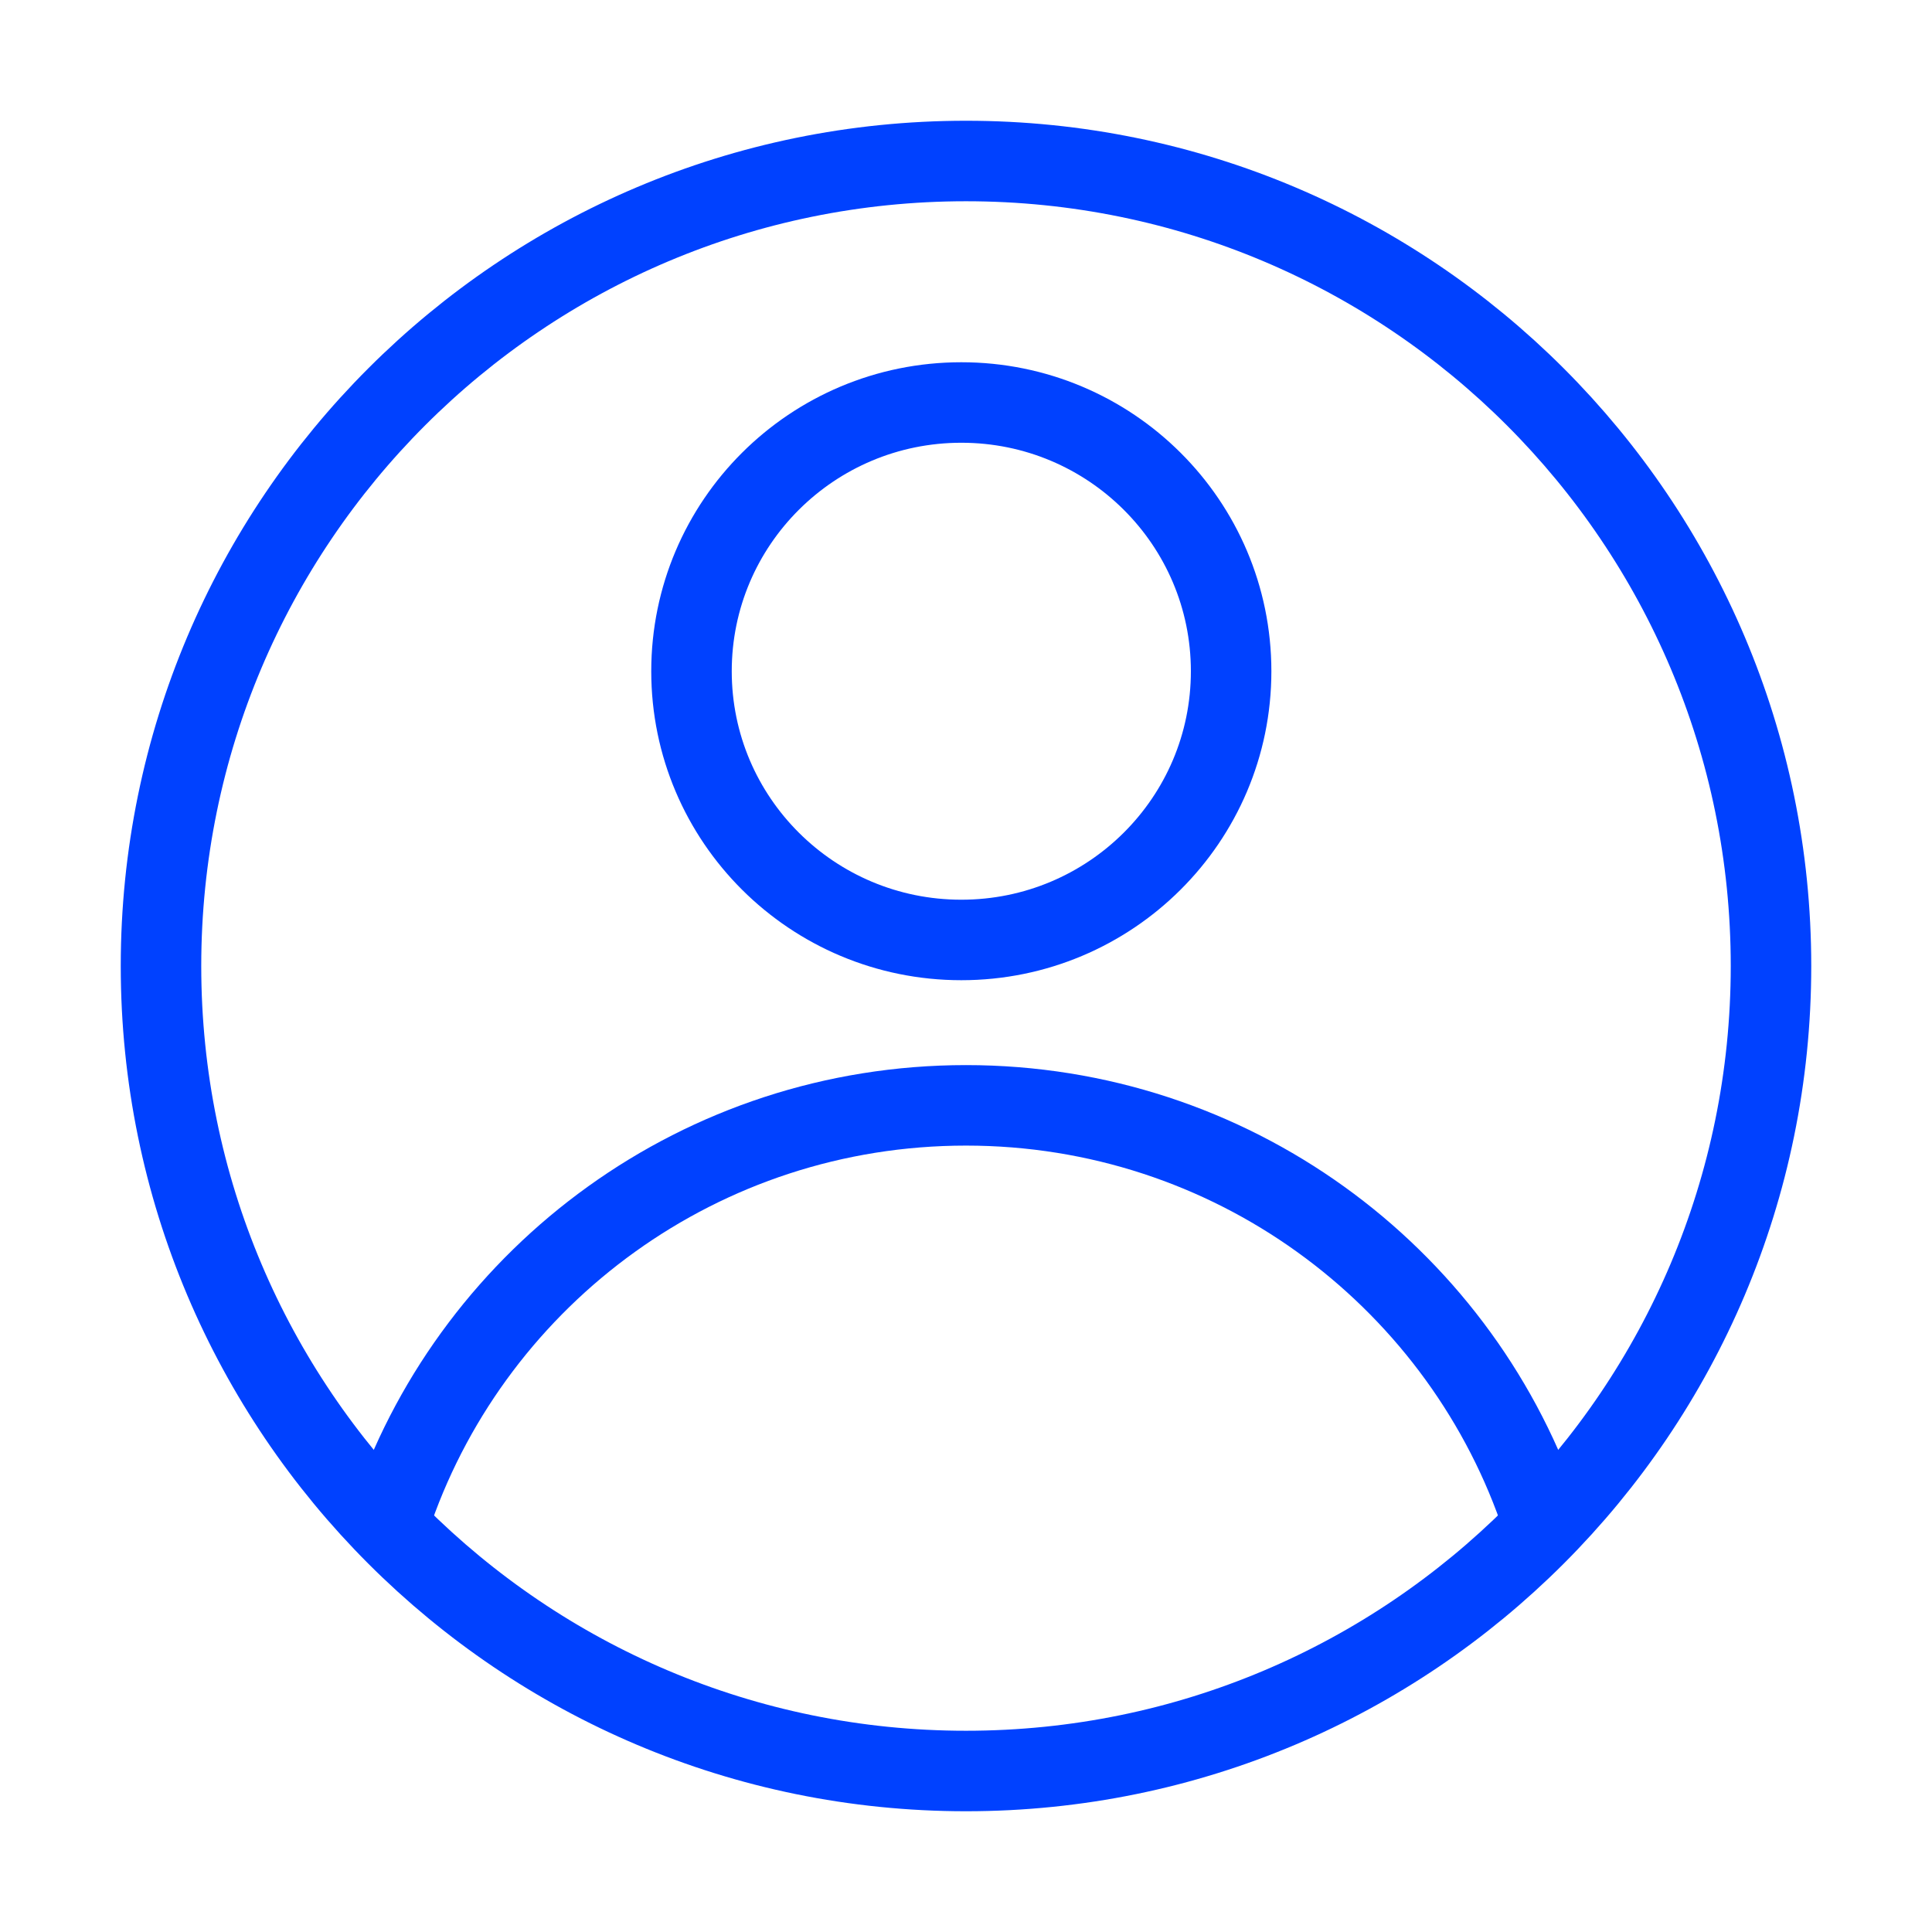
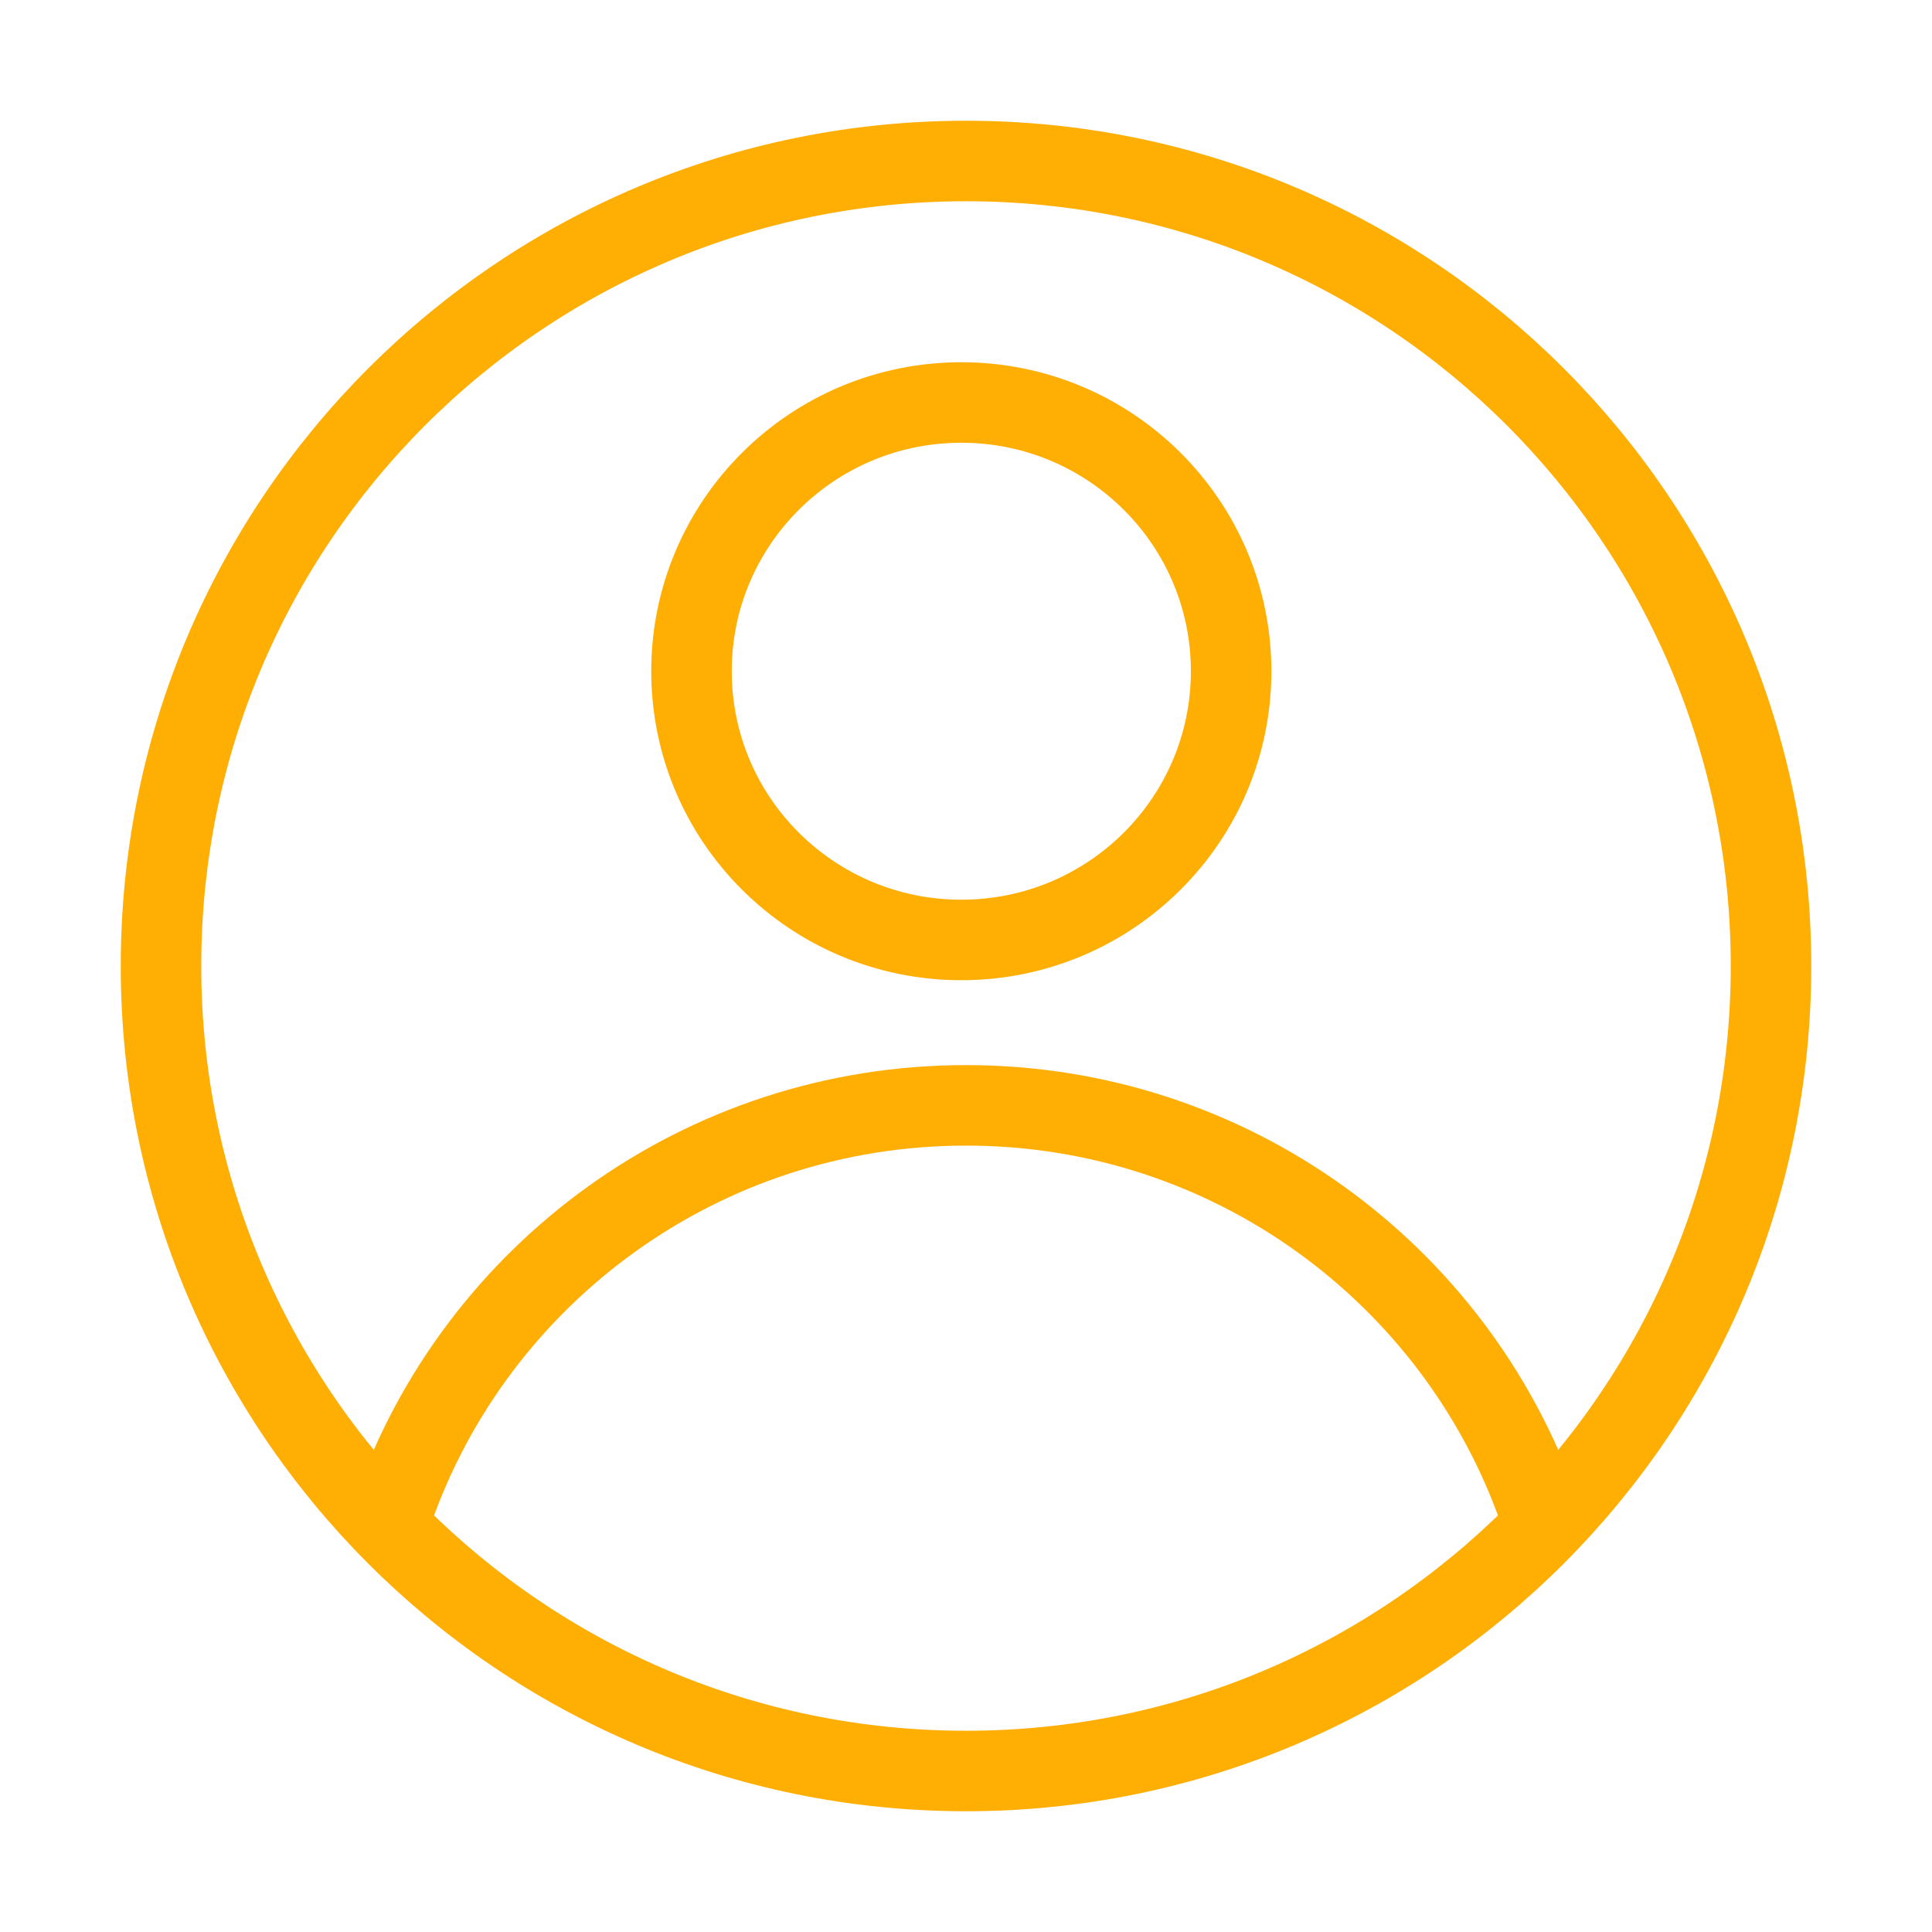
<svg xmlns="http://www.w3.org/2000/svg" width="48" height="48" viewBox="0 0 48 48" fill="none">
-   <circle cx="24" cy="24" r="20" stroke="#0041FF" stroke-width="2" stroke-linecap="round" stroke-linejoin="round" />
-   <path d="M9.775 37.5C11.835 31.654 17.426 27.462 24 27.462C30.574 27.462 36.165 31.654 38.225 37.5M30.587 16.677C30.587 20.364 27.586 23.353 23.884 23.353C20.181 23.353 17.18 20.364 17.18 16.677C17.18 12.989 20.181 10 23.884 10C27.586 10 30.587 12.989 30.587 16.677Z" stroke="#0041FF" stroke-width="2" stroke-linecap="round" stroke-linejoin="round" />
+   <circle cx="24" cy="24" r="20" stroke="#ffae04" stroke-width="2" stroke-linecap="round" stroke-linejoin="round" />
+   <path d="M9.775 37.5C11.835 31.654 17.426 27.462 24 27.462C30.574 27.462 36.165 31.654 38.225 37.5M30.587 16.677C30.587 20.364 27.586 23.353 23.884 23.353C20.181 23.353 17.18 20.364 17.18 16.677C17.18 12.989 20.181 10 23.884 10C27.586 10 30.587 12.989 30.587 16.677Z" stroke="#ffae04" stroke-width="2" stroke-linecap="round" stroke-linejoin="round" />
</svg>
